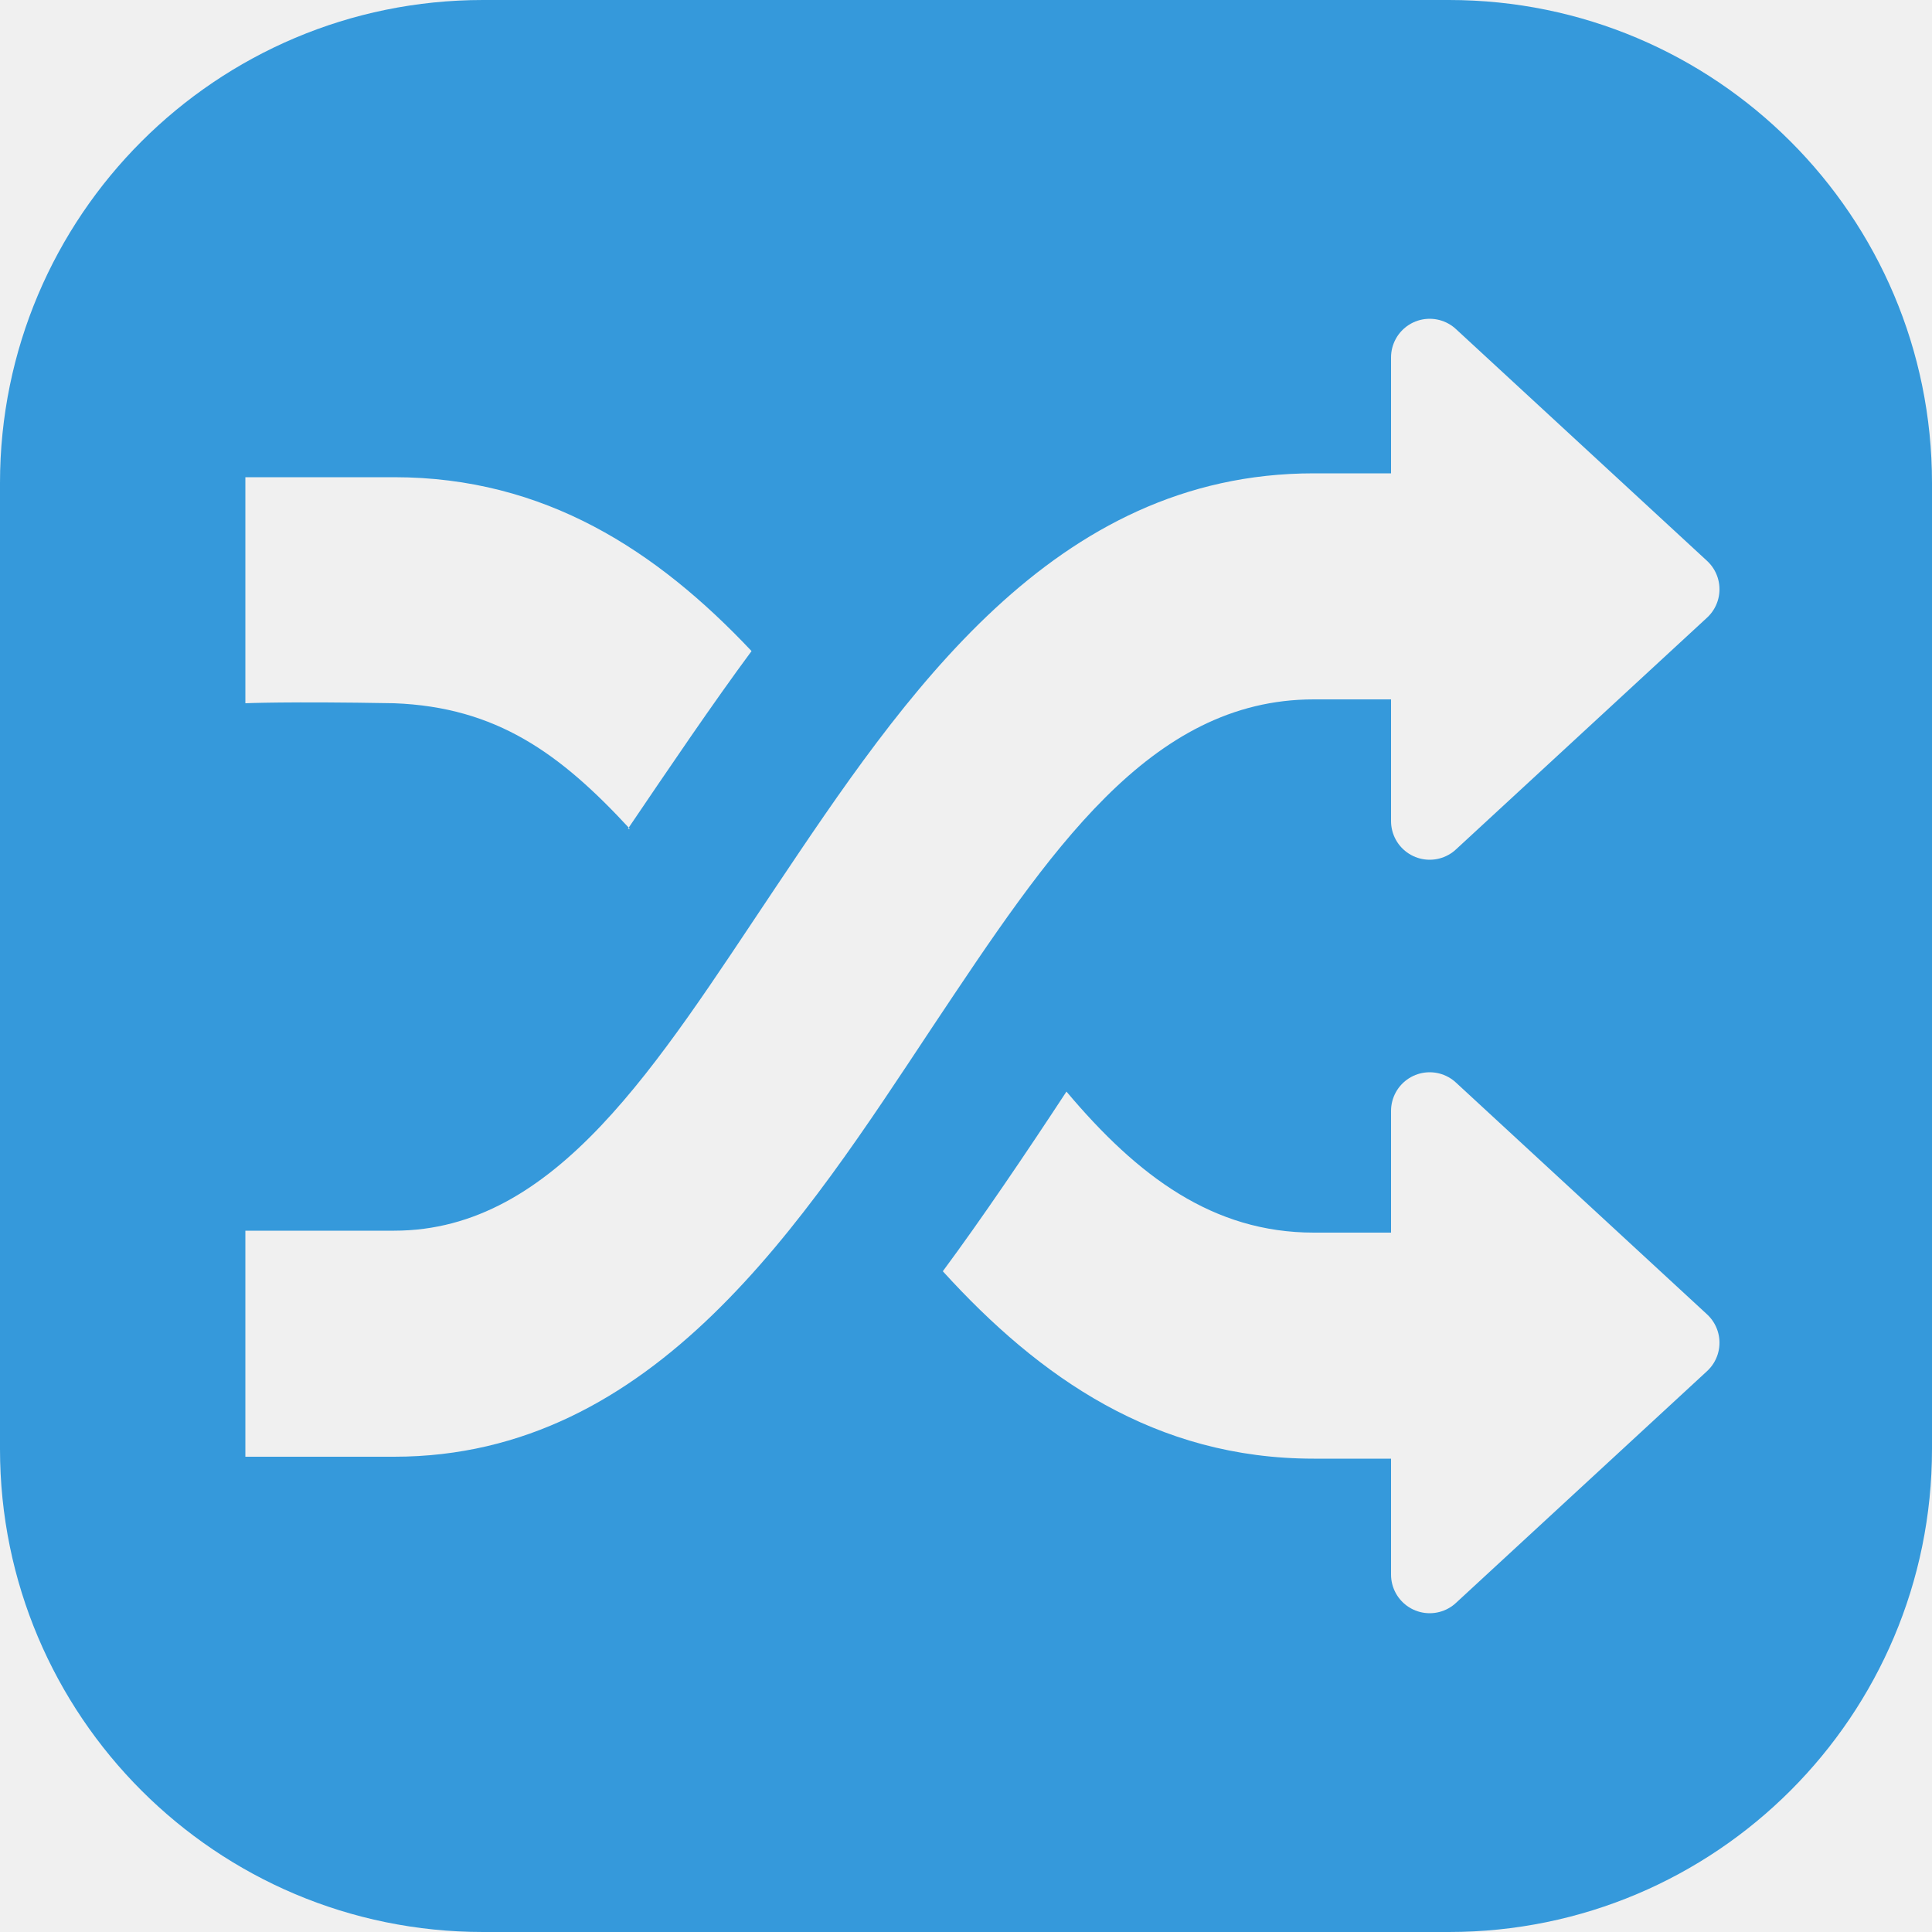
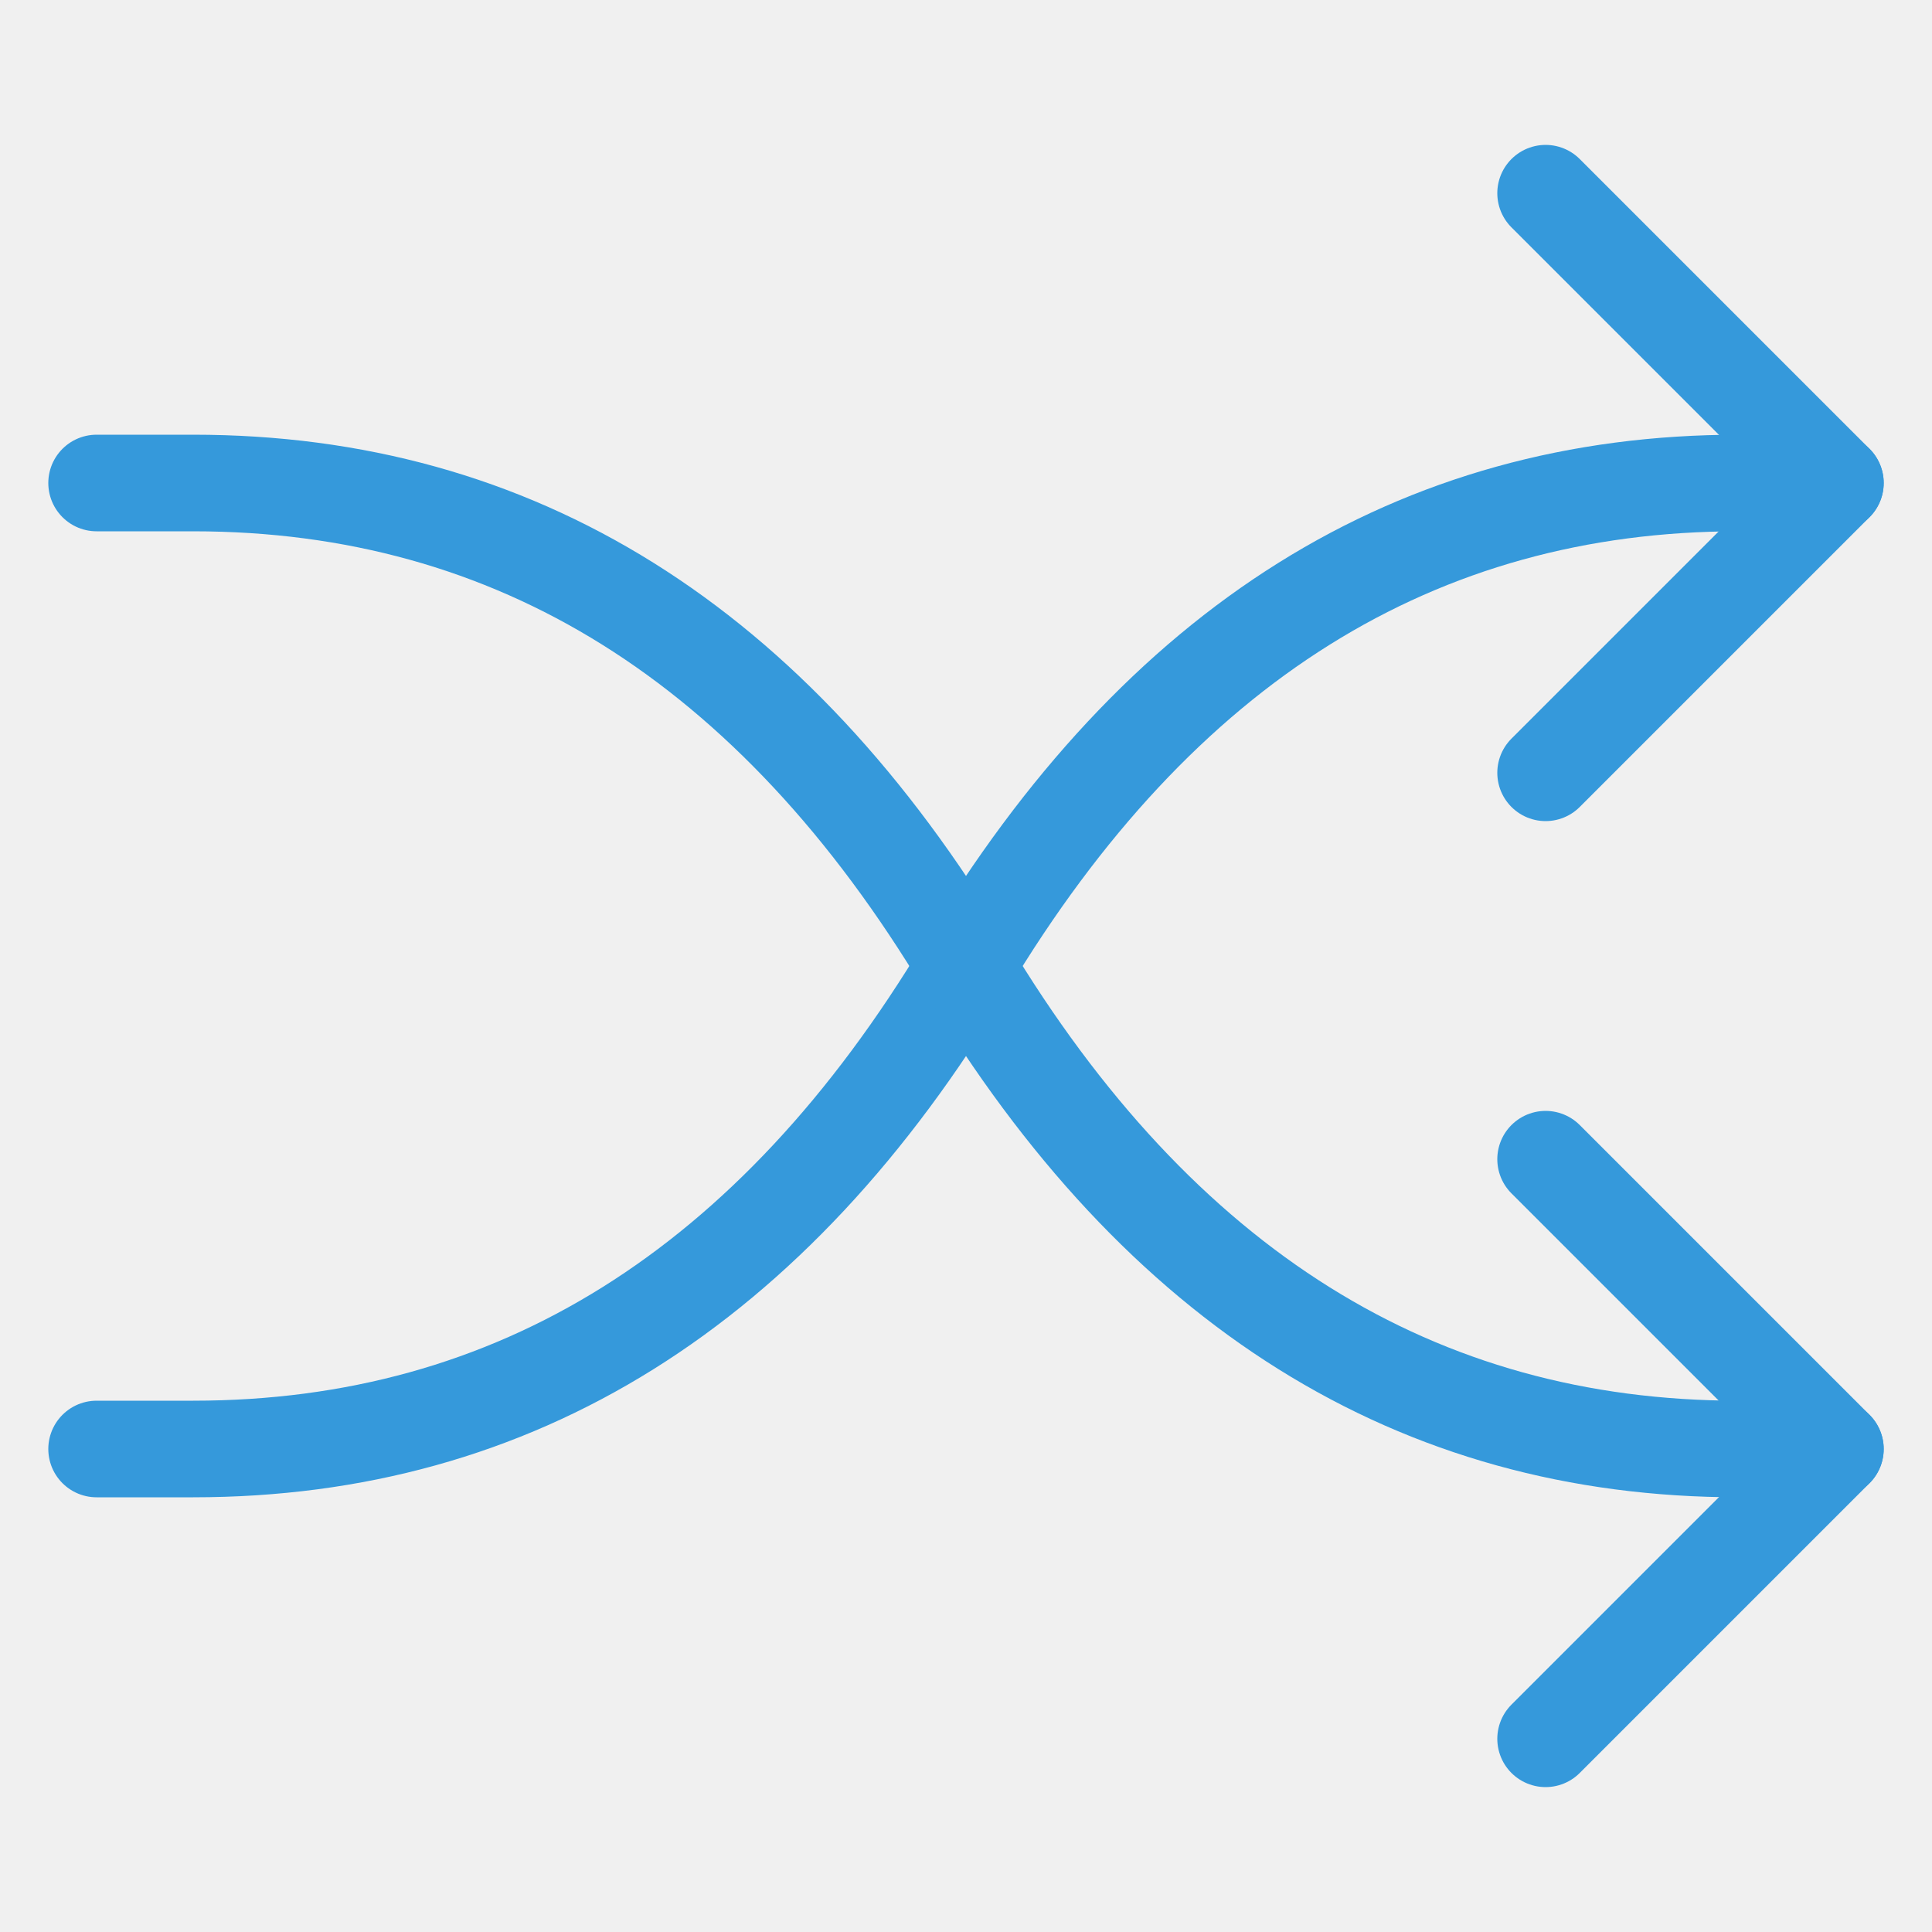
<svg xmlns="http://www.w3.org/2000/svg" height="100" viewBox="0 0 100 100" width="100">
-   <mask id="main">
-     <rect fill="#fff" height="100" width="100" />
-     <path d="m68 36.2h4.7v-11.7h-4.7c-13.5 0-21.2 11.5-27.9 21.5-6.1 9.1-11.3 17.7-19.7 17.7h-7.7v11.7h7.7c13.5 0 21.2-12.2 27.9-22.3 6-9 11.2-16.9 19.7-16.9zm-35.5 6.7c2.1-3.1 4.4-6.5 6.4-9.2-4.9-5.2-10.7-9-18.5-9h-7.7v11.7s2.2-.1 7.7 0c5.3.2 8.6 2.6 12.2 6.5zm40.2 20.9h-4.7c-5.2 0-9.1-2.9-12.8-7.3-2.1 3.2-4.4 6.6-6.4 9.3 5 5.5 11 9.7 19.2 9.7h4.7z" />
-     <g stroke="#000" stroke-linejoin="round" stroke-width="4">
-       <path d="m74 18.5v24l13-12z" />
-       <path d="m74 57.5v24l13-12z" />
-     </g>
-   </mask>
-   <rect fill="#3599db" height="100" mask="url(#main)" ry="25" width="100" />
+   <g fill="none" stroke="#3599db" stroke-linejoin="round" stroke-linecap="round" stroke-width="5">
+     <path d="m5 75h5q25 0 40 -25t40 -25h5" />
+     <path d="m5 25h5q25 0 40 25t40 25h5" />
+     <path d="m80 10l15 15l-15 15" />
+     <path d="m80 60l15 15l-15 15" />
+   </g>
</svg>
